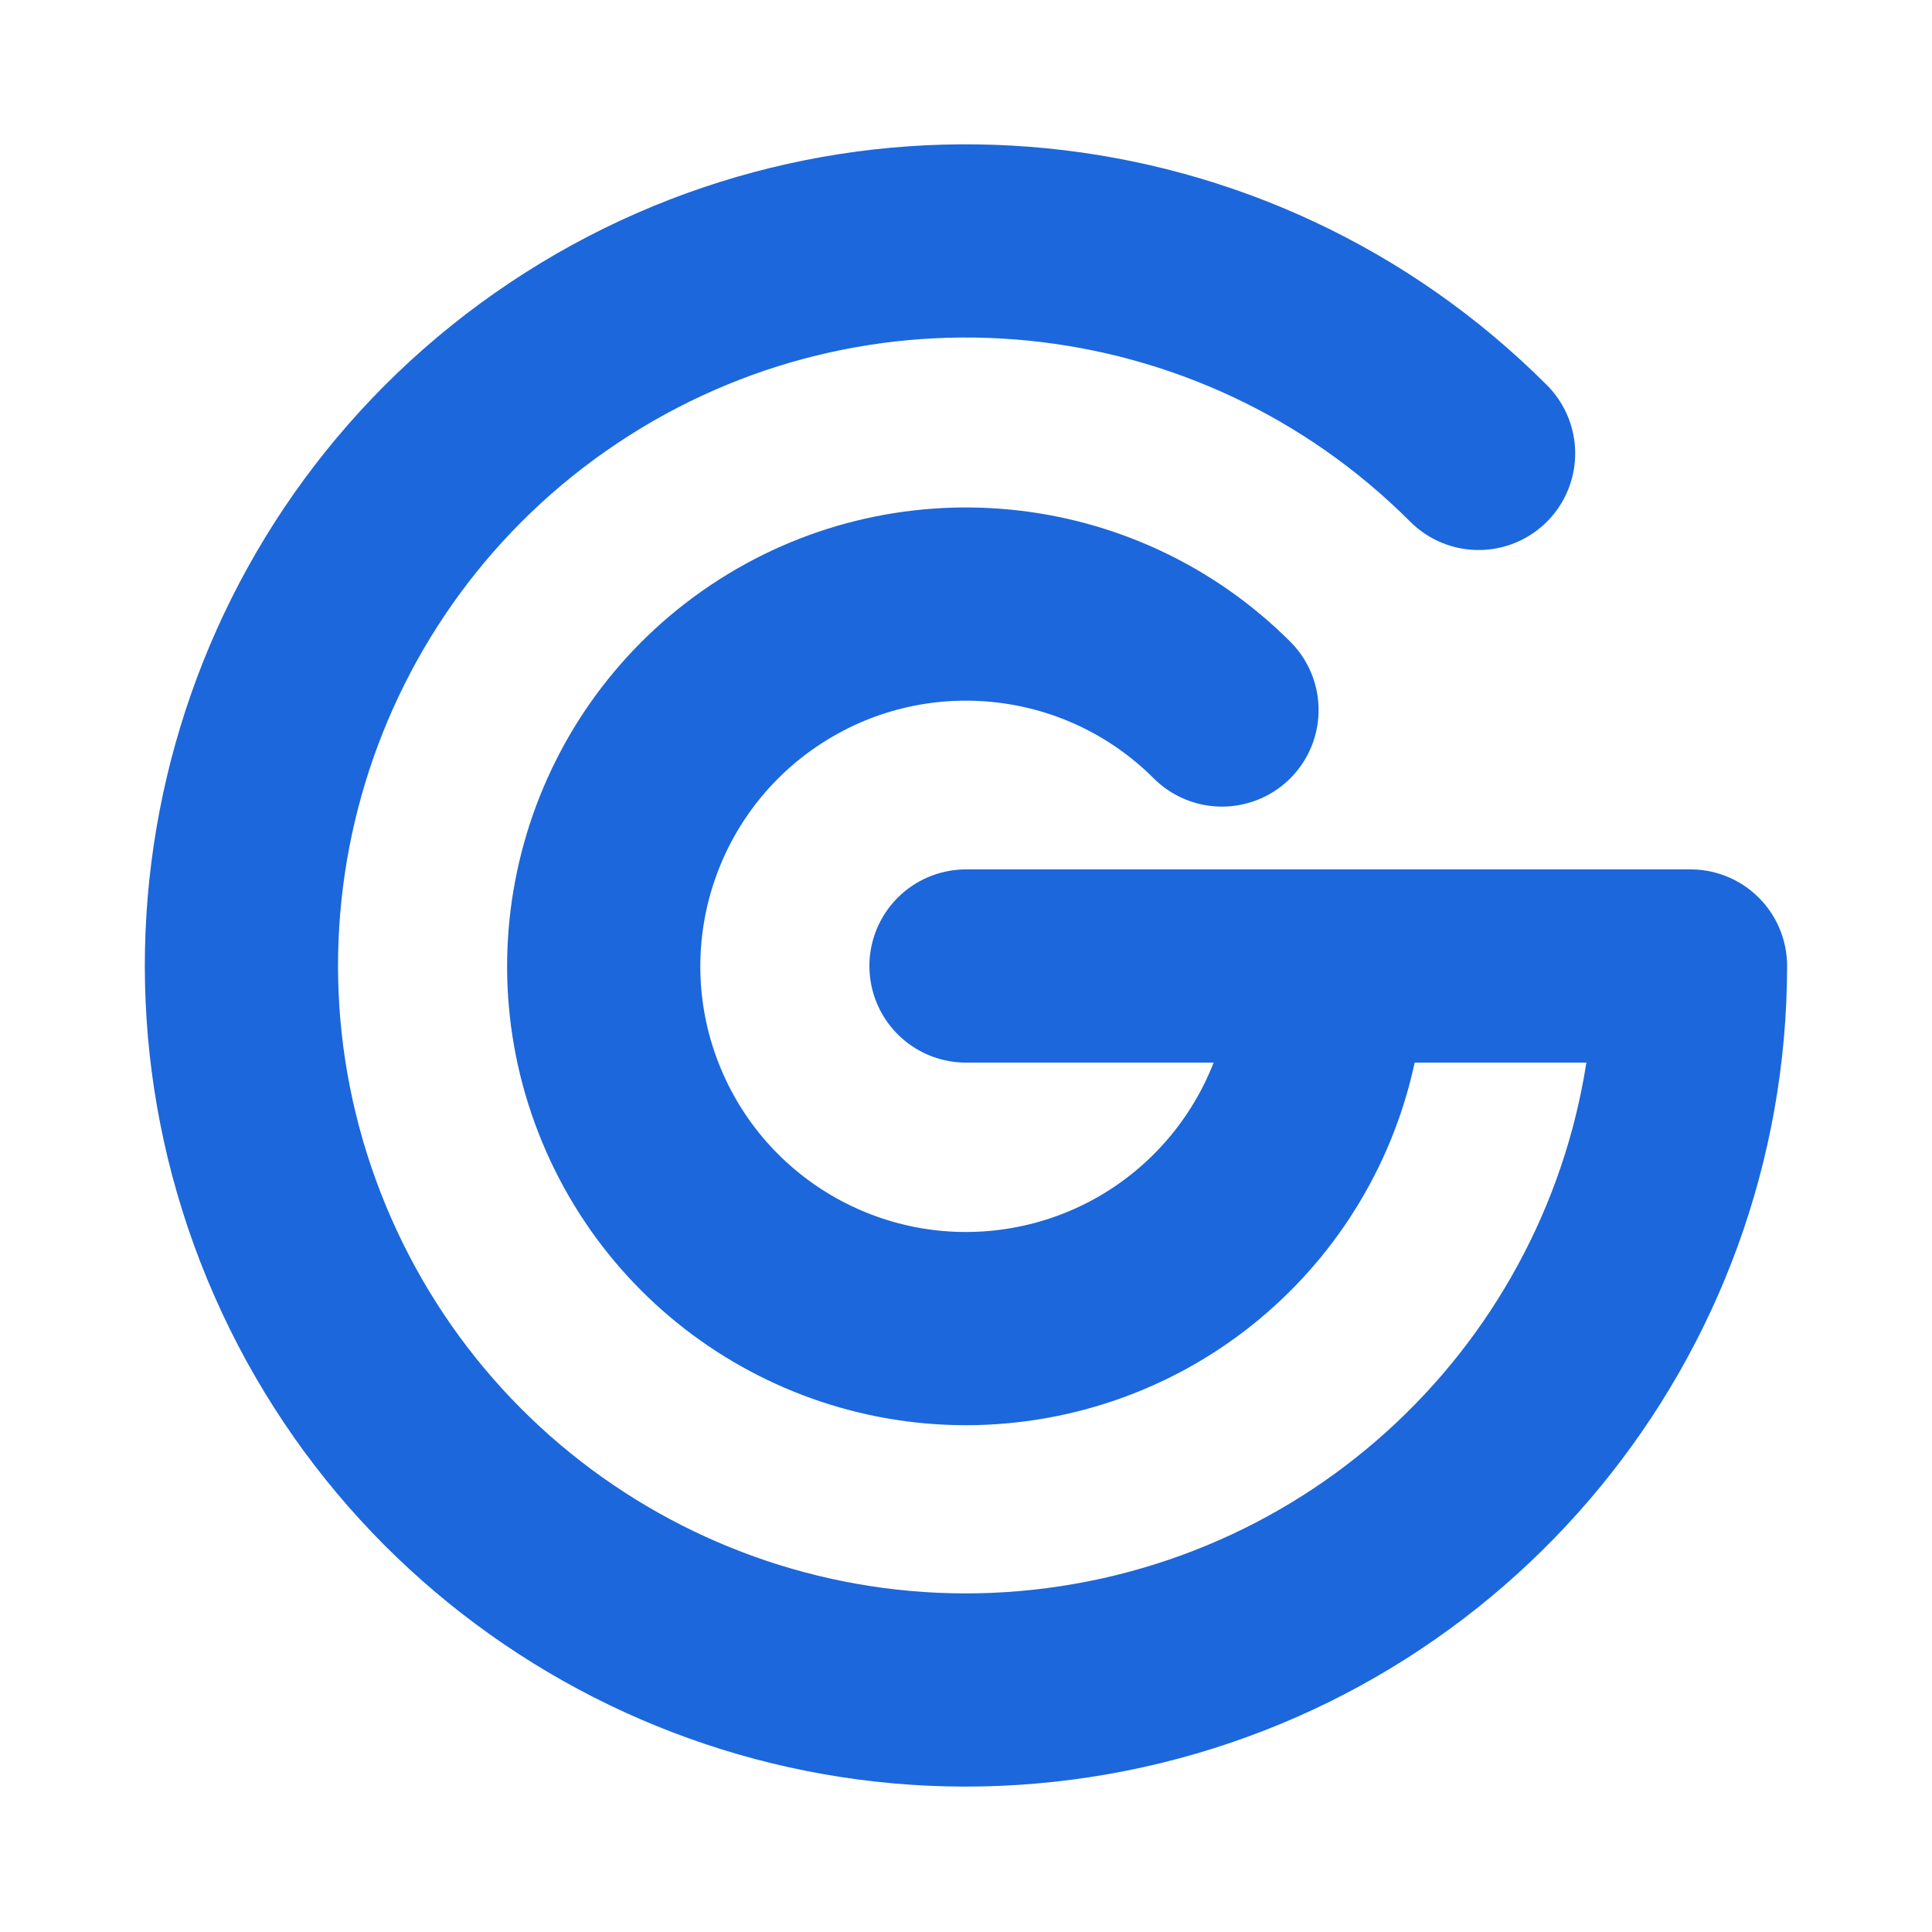
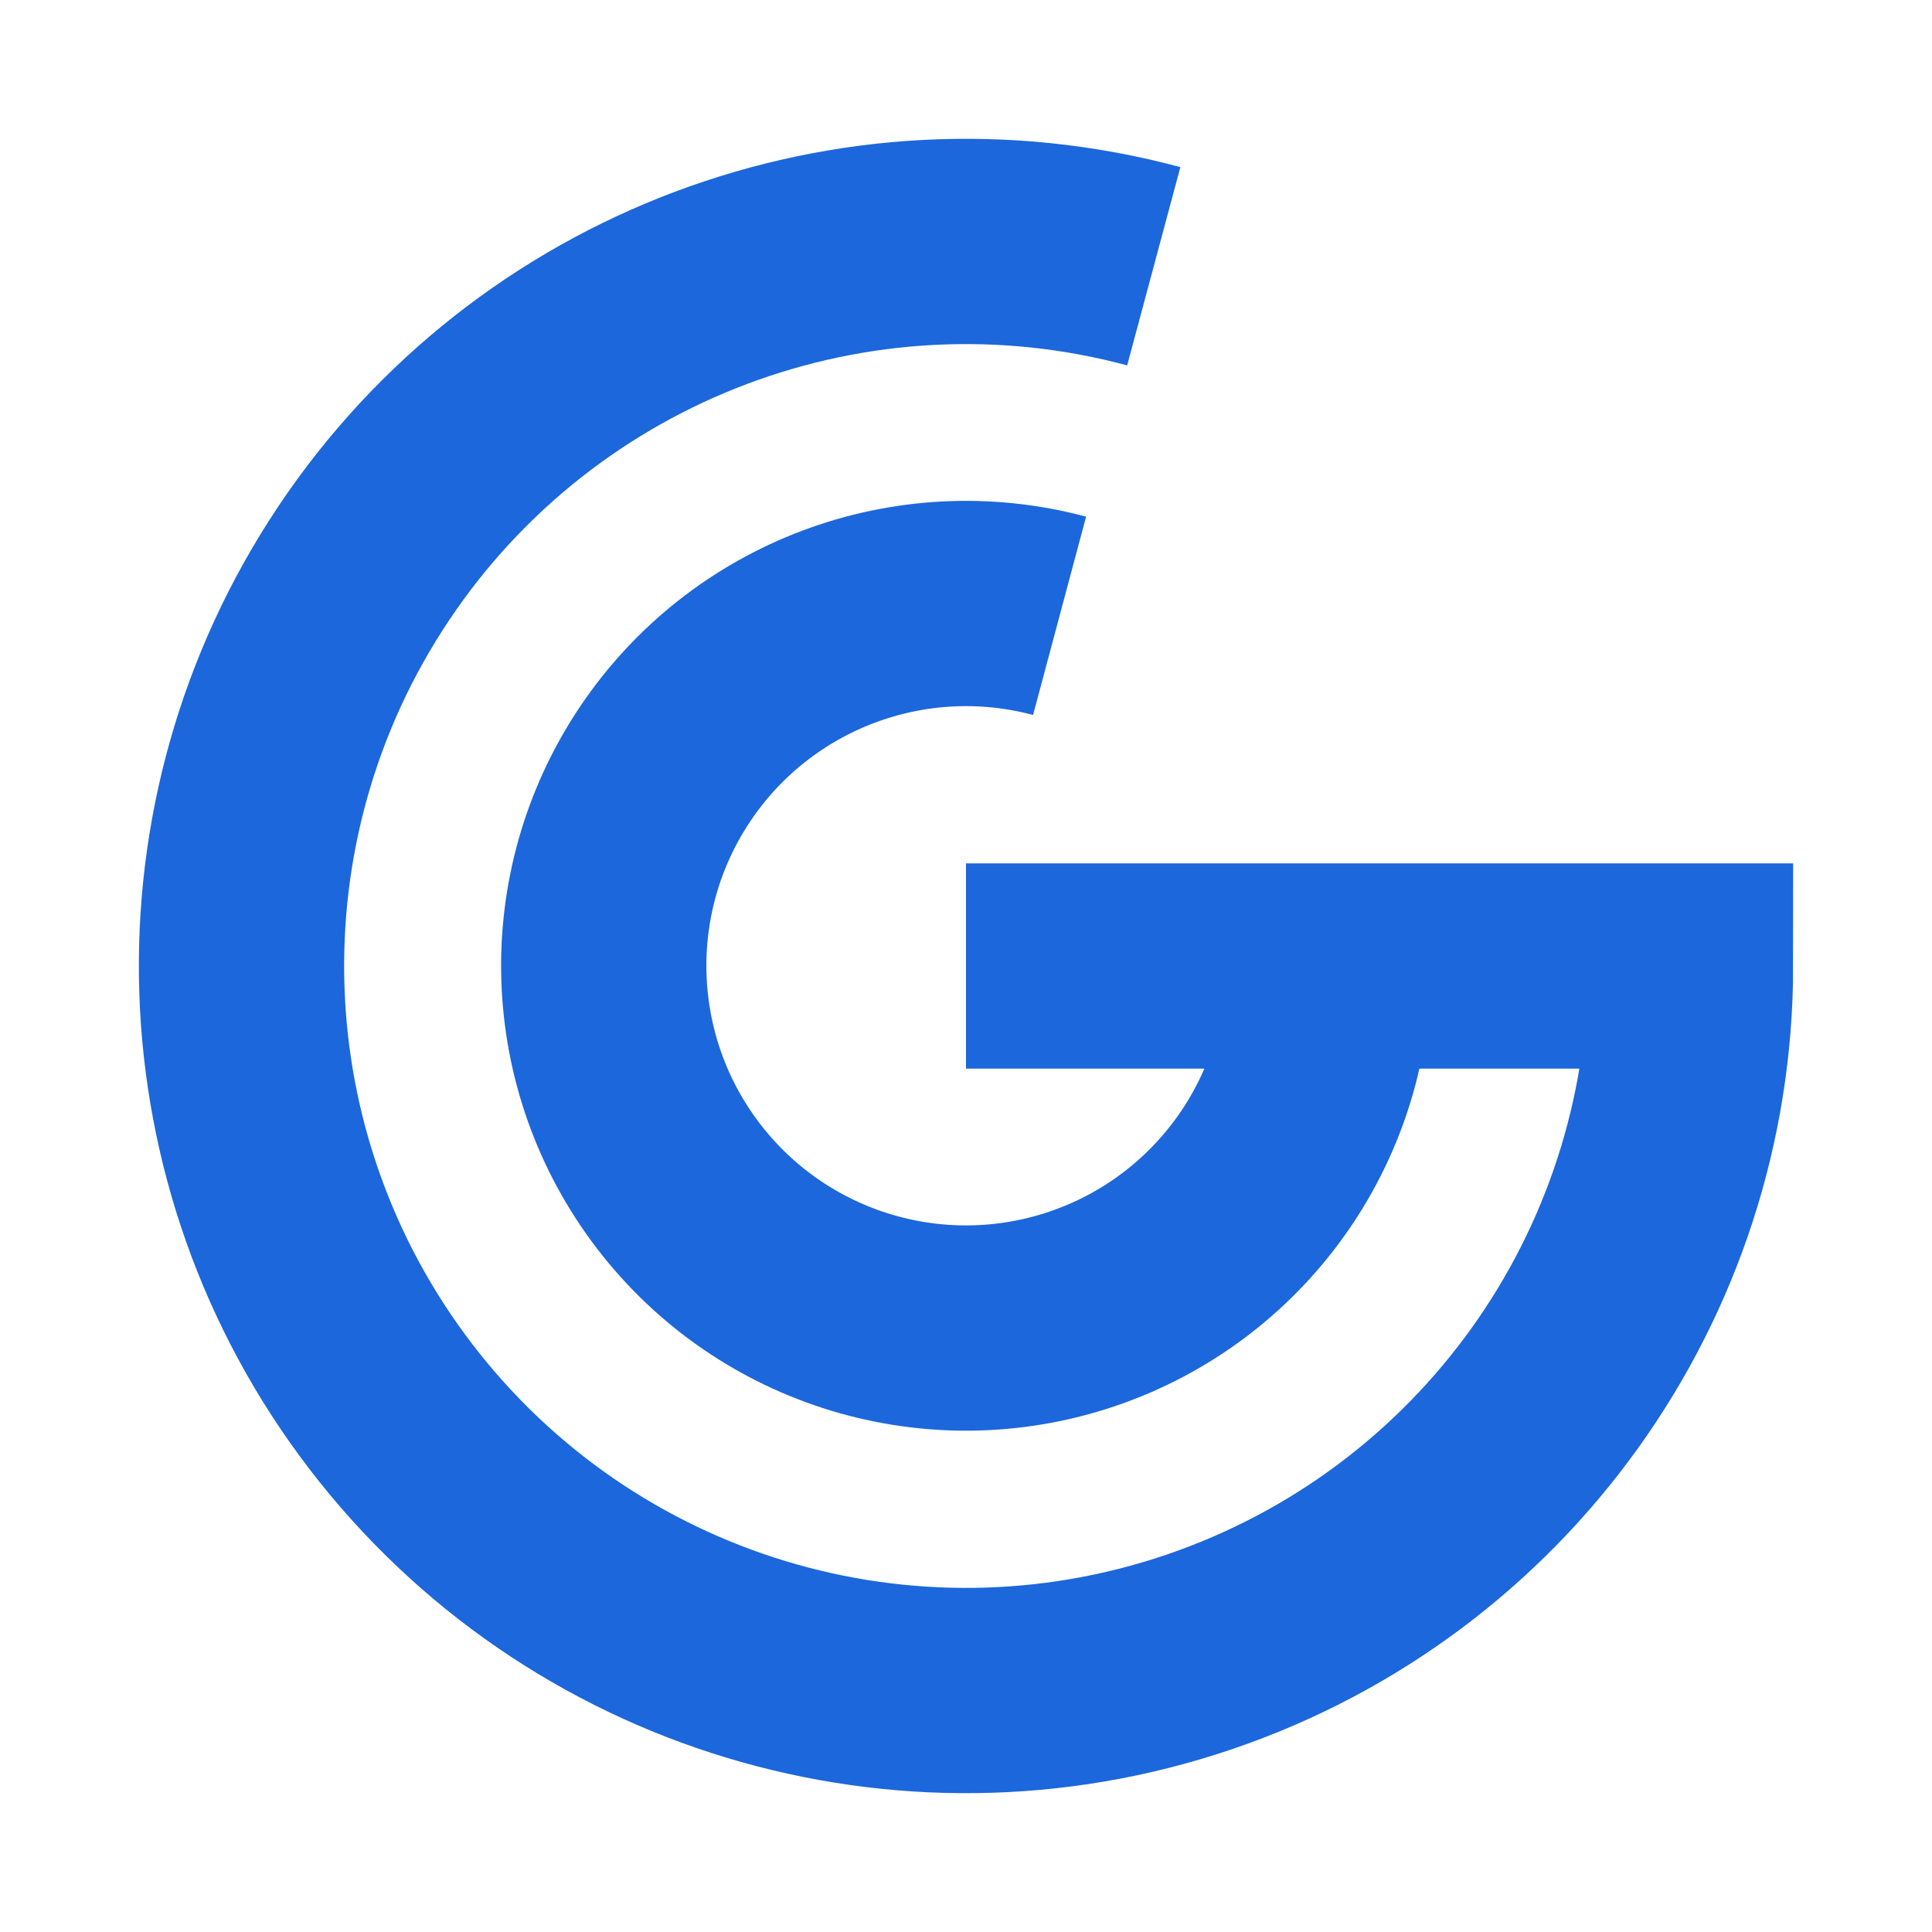
- <svg xmlns="http://www.w3.org/2000/svg" viewBox="0 0 32 32" fill="none" stroke="#1c67db" stroke-width="3.2" stroke-linecap="round" stroke-linejoin="round">
-   <path d="M24.49 7.51 A12 12 0 1 0 28 16 H16" />
-   <path d="M20.24 11.76 A6 6 0 1 0 22 16" />
+ <svg xmlns="http://www.w3.org/2000/svg" viewBox="0 0 32 32" fill="none" stroke="#1c67db" stroke-width="3.4" stroke-linecap="butt" stroke-linejoin="miter">
+   <path d="M19.11 4.41 A12 12 0 1 0 28 16 H16" />
+   <path d="M17.55 10.20 A6 6 0 1 0 22 16" />
</svg>
